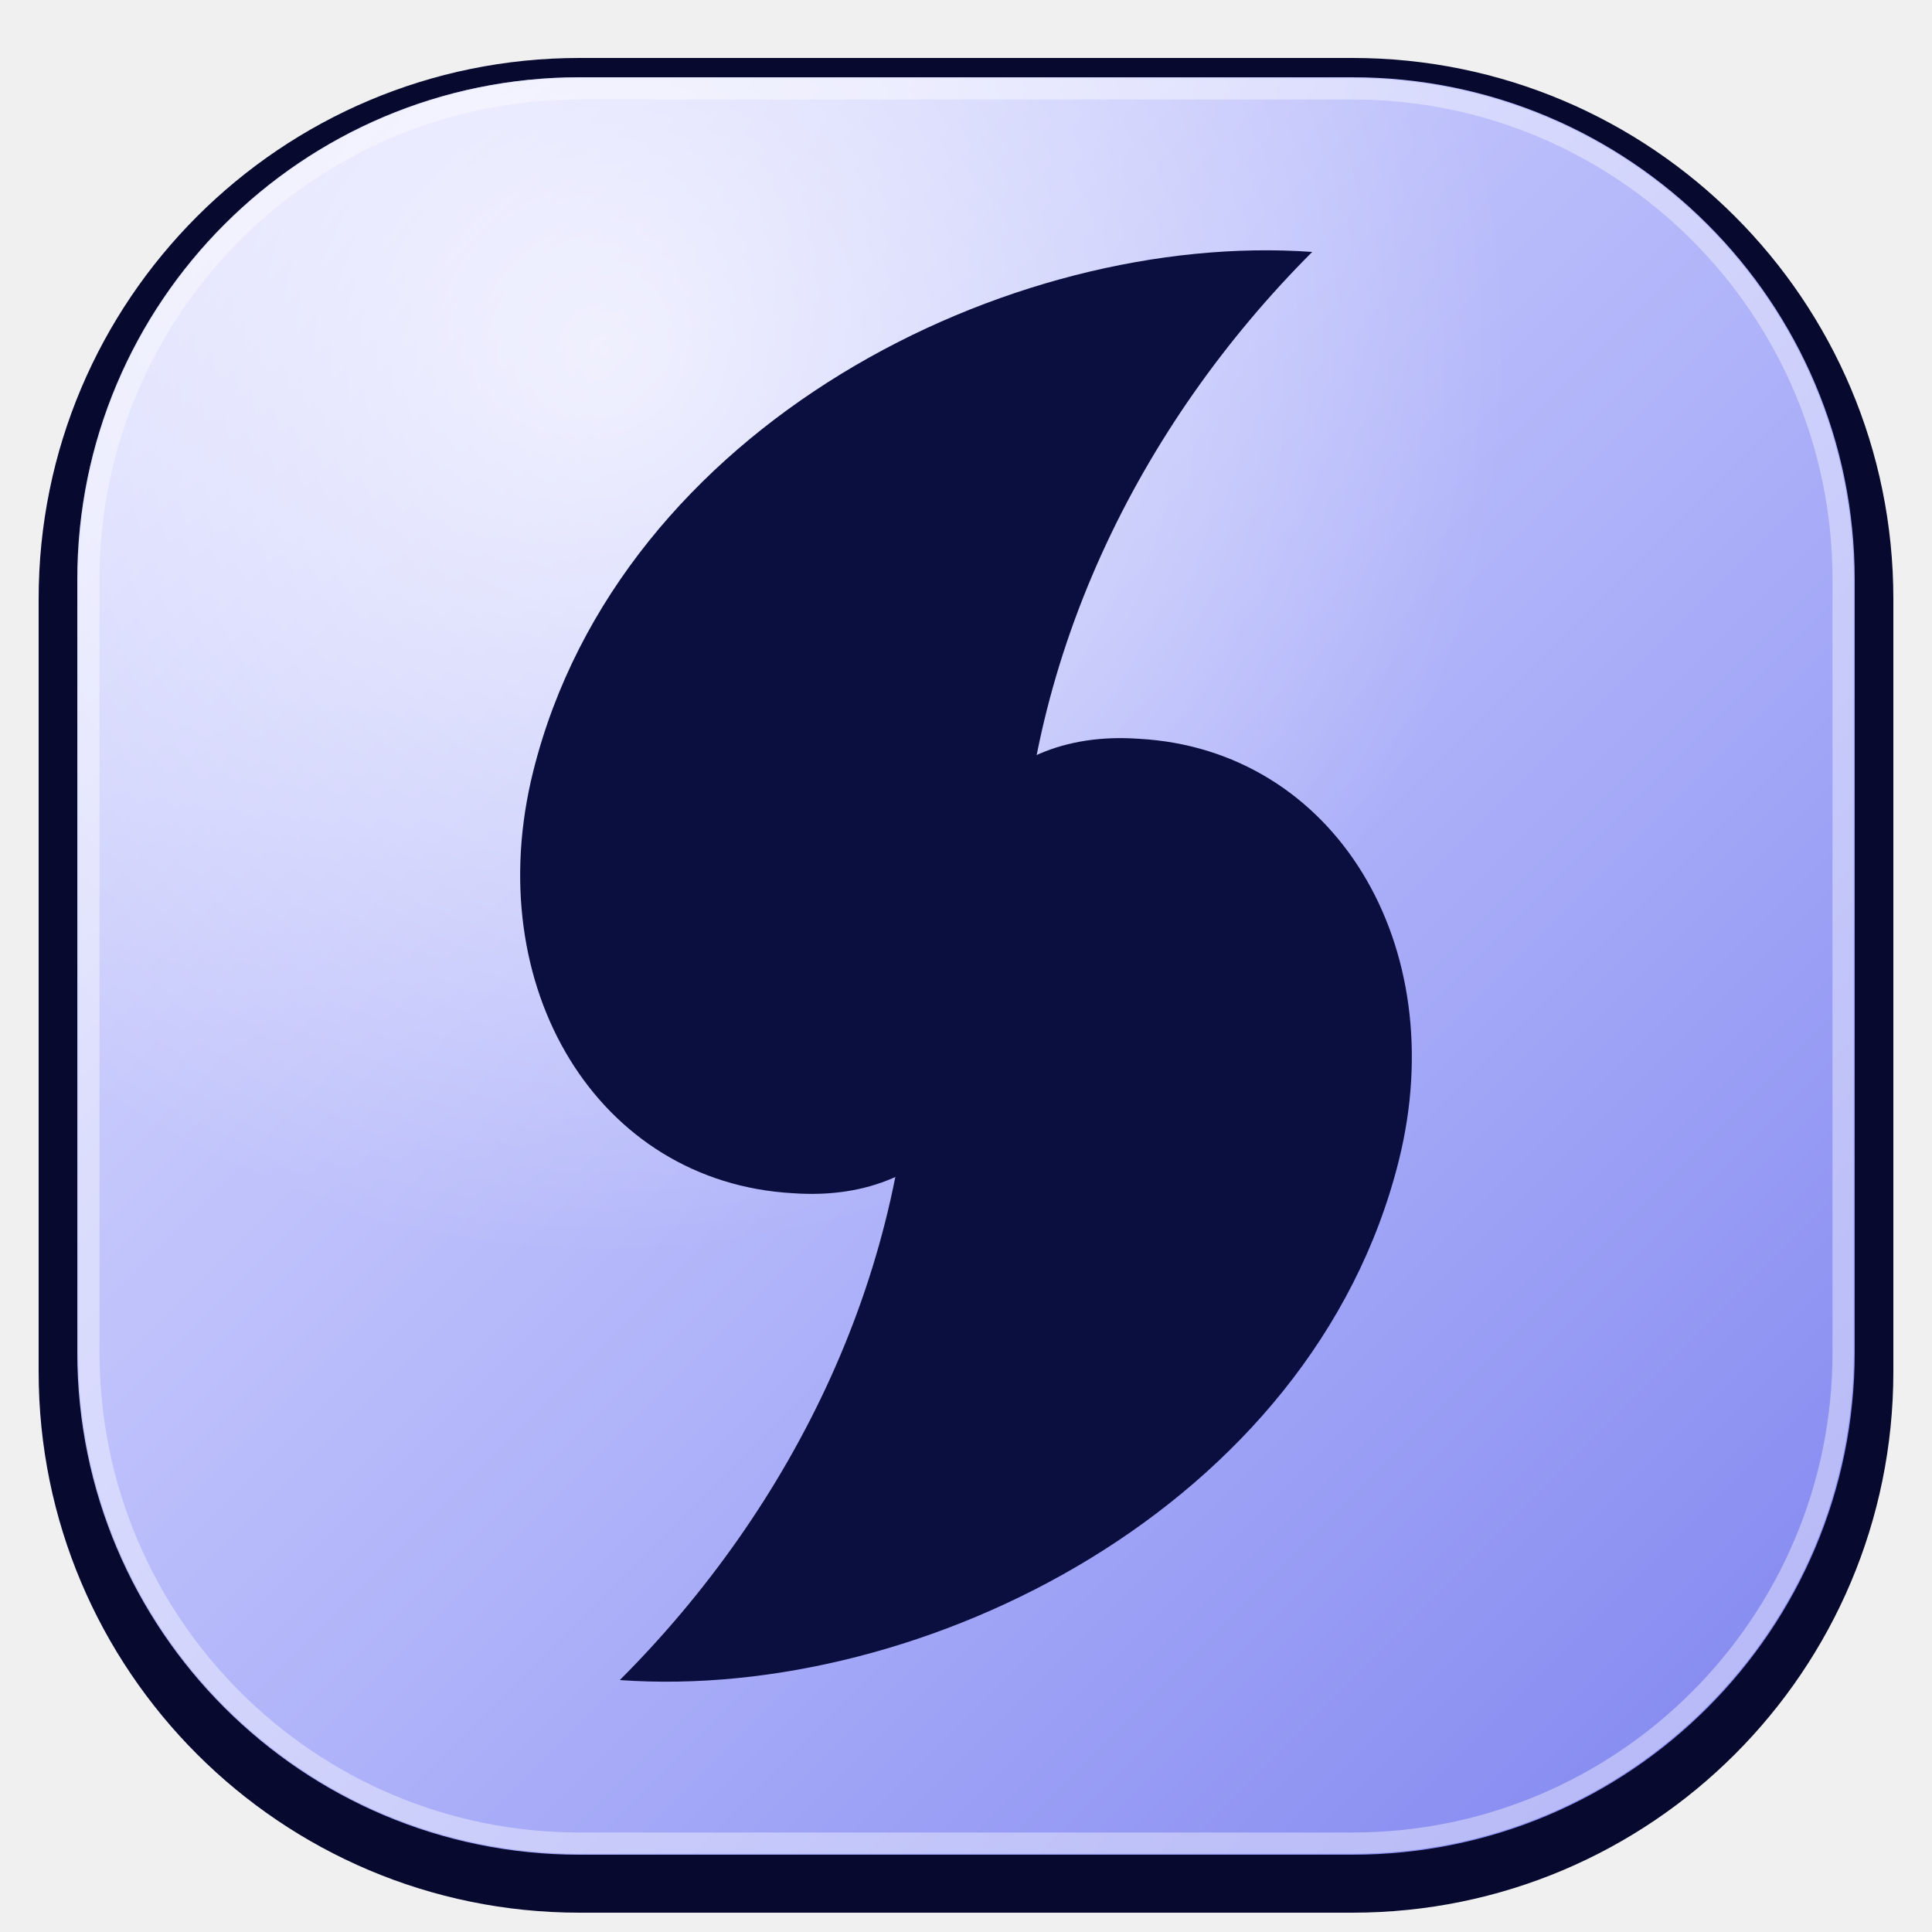
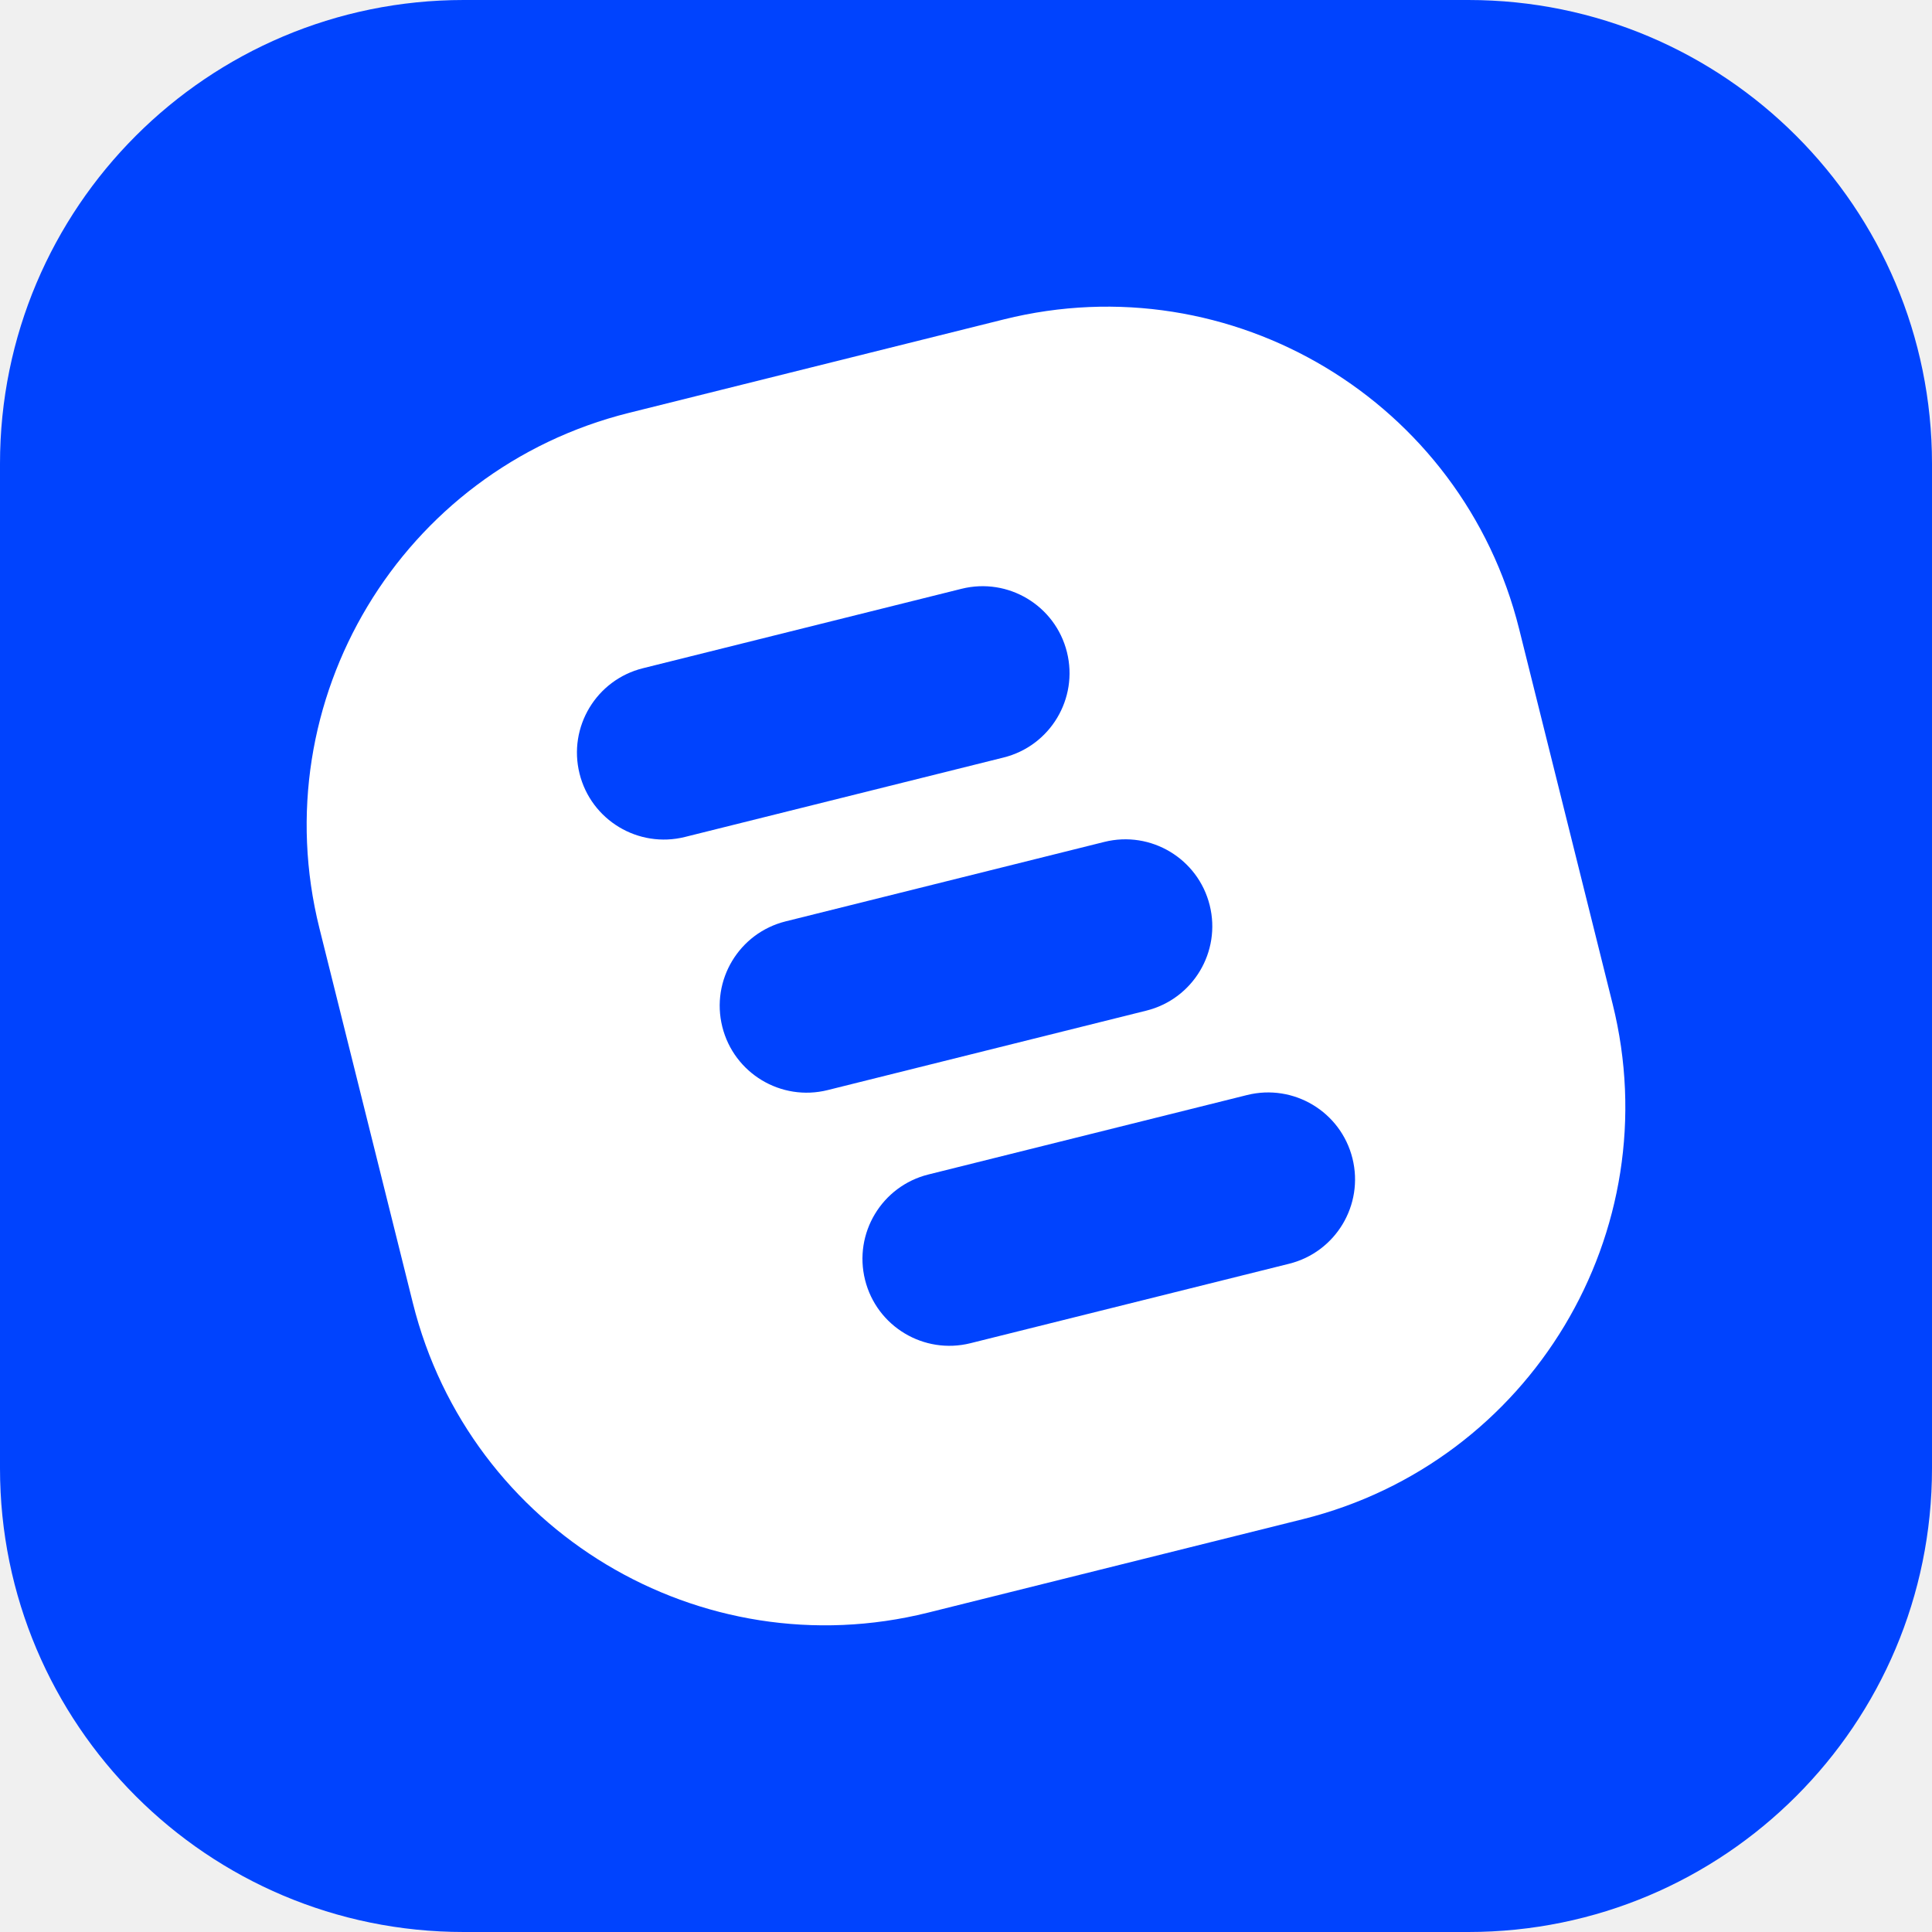
<svg xmlns="http://www.w3.org/2000/svg" viewBox="0 0 100 100">
-   <defs>
-     <linearGradient id="f" x1="0" y1="0" x2="1" y2="1">
-       <stop offset="0" stop-color="#E2E3FF" />
-       <stop offset=".55" stop-color="#AEB2F9" />
-       <stop offset="1" stop-color="#7E83EF" />
-     </linearGradient>
-     <radialGradient id="s" cx=".3" cy=".16" r=".5">
-       <stop offset="0" stop-color="#fff" stop-opacity=".7" />
-       <stop offset="1" stop-color="#fff" stop-opacity="0" />
-     </radialGradient>
-     <clipPath id="c">
-       <rect x="4" y="4" width="92" height="92" rx="26" />
-     </clipPath>
-   </defs>
-   <rect x="2" y="3" width="96" height="96" rx="28" fill="#070A2E" />
-   <g clip-path="url(#c)">
-     <rect x="4" y="4" width="92" height="92" fill="url(#f)" />
-     <rect x="4" y="4" width="92" height="92" fill="url(#s)" />
-     <g fill="#0B0F3F">
-       <path d="M63 14 C49 13 31 22 27 38 C24.5 48 30 57 39 57.5 C46 58 49.5 52.5 49.5 45 C49.5 33 55 22 63 14 Z" transform="translate(50 50) scale(1.12) translate(-50 -50) translate(3 3)" />
-       <path d="M63 14 C49 13 31 22 27 38 C24.5 48 30 57 39 57.5 C46 58 49.5 52.5 49.5 45 C49.5 33 55 22 63 14 Z" transform="rotate(180 50 50) translate(50 50) scale(1.12) translate(-50 -50) translate(3 3)" />
-     </g>
+   <rect width="100" height="100" rx="24" fill="#0043FE" />
+   <rect x="18" y="18" width="64" height="64" rx="22" transform="rotate(-14 50 50)" fill="#fff" />
+   <g transform="rotate(-14 50 50)" fill="#0043FE">
+     <rect x="33" y="31" width="26" height="9" rx="4.5" />
+     <rect x="37" y="45.5" width="26" height="9" rx="4.5" />
+     <rect x="41" y="60" width="26" height="9" rx="4.5" />
  </g>
-   <rect x="4.6" y="4.6" width="90.8" height="90.8" rx="25.4" fill="none" stroke="#fff" stroke-opacity=".4" stroke-width="1.1" />
</svg>
